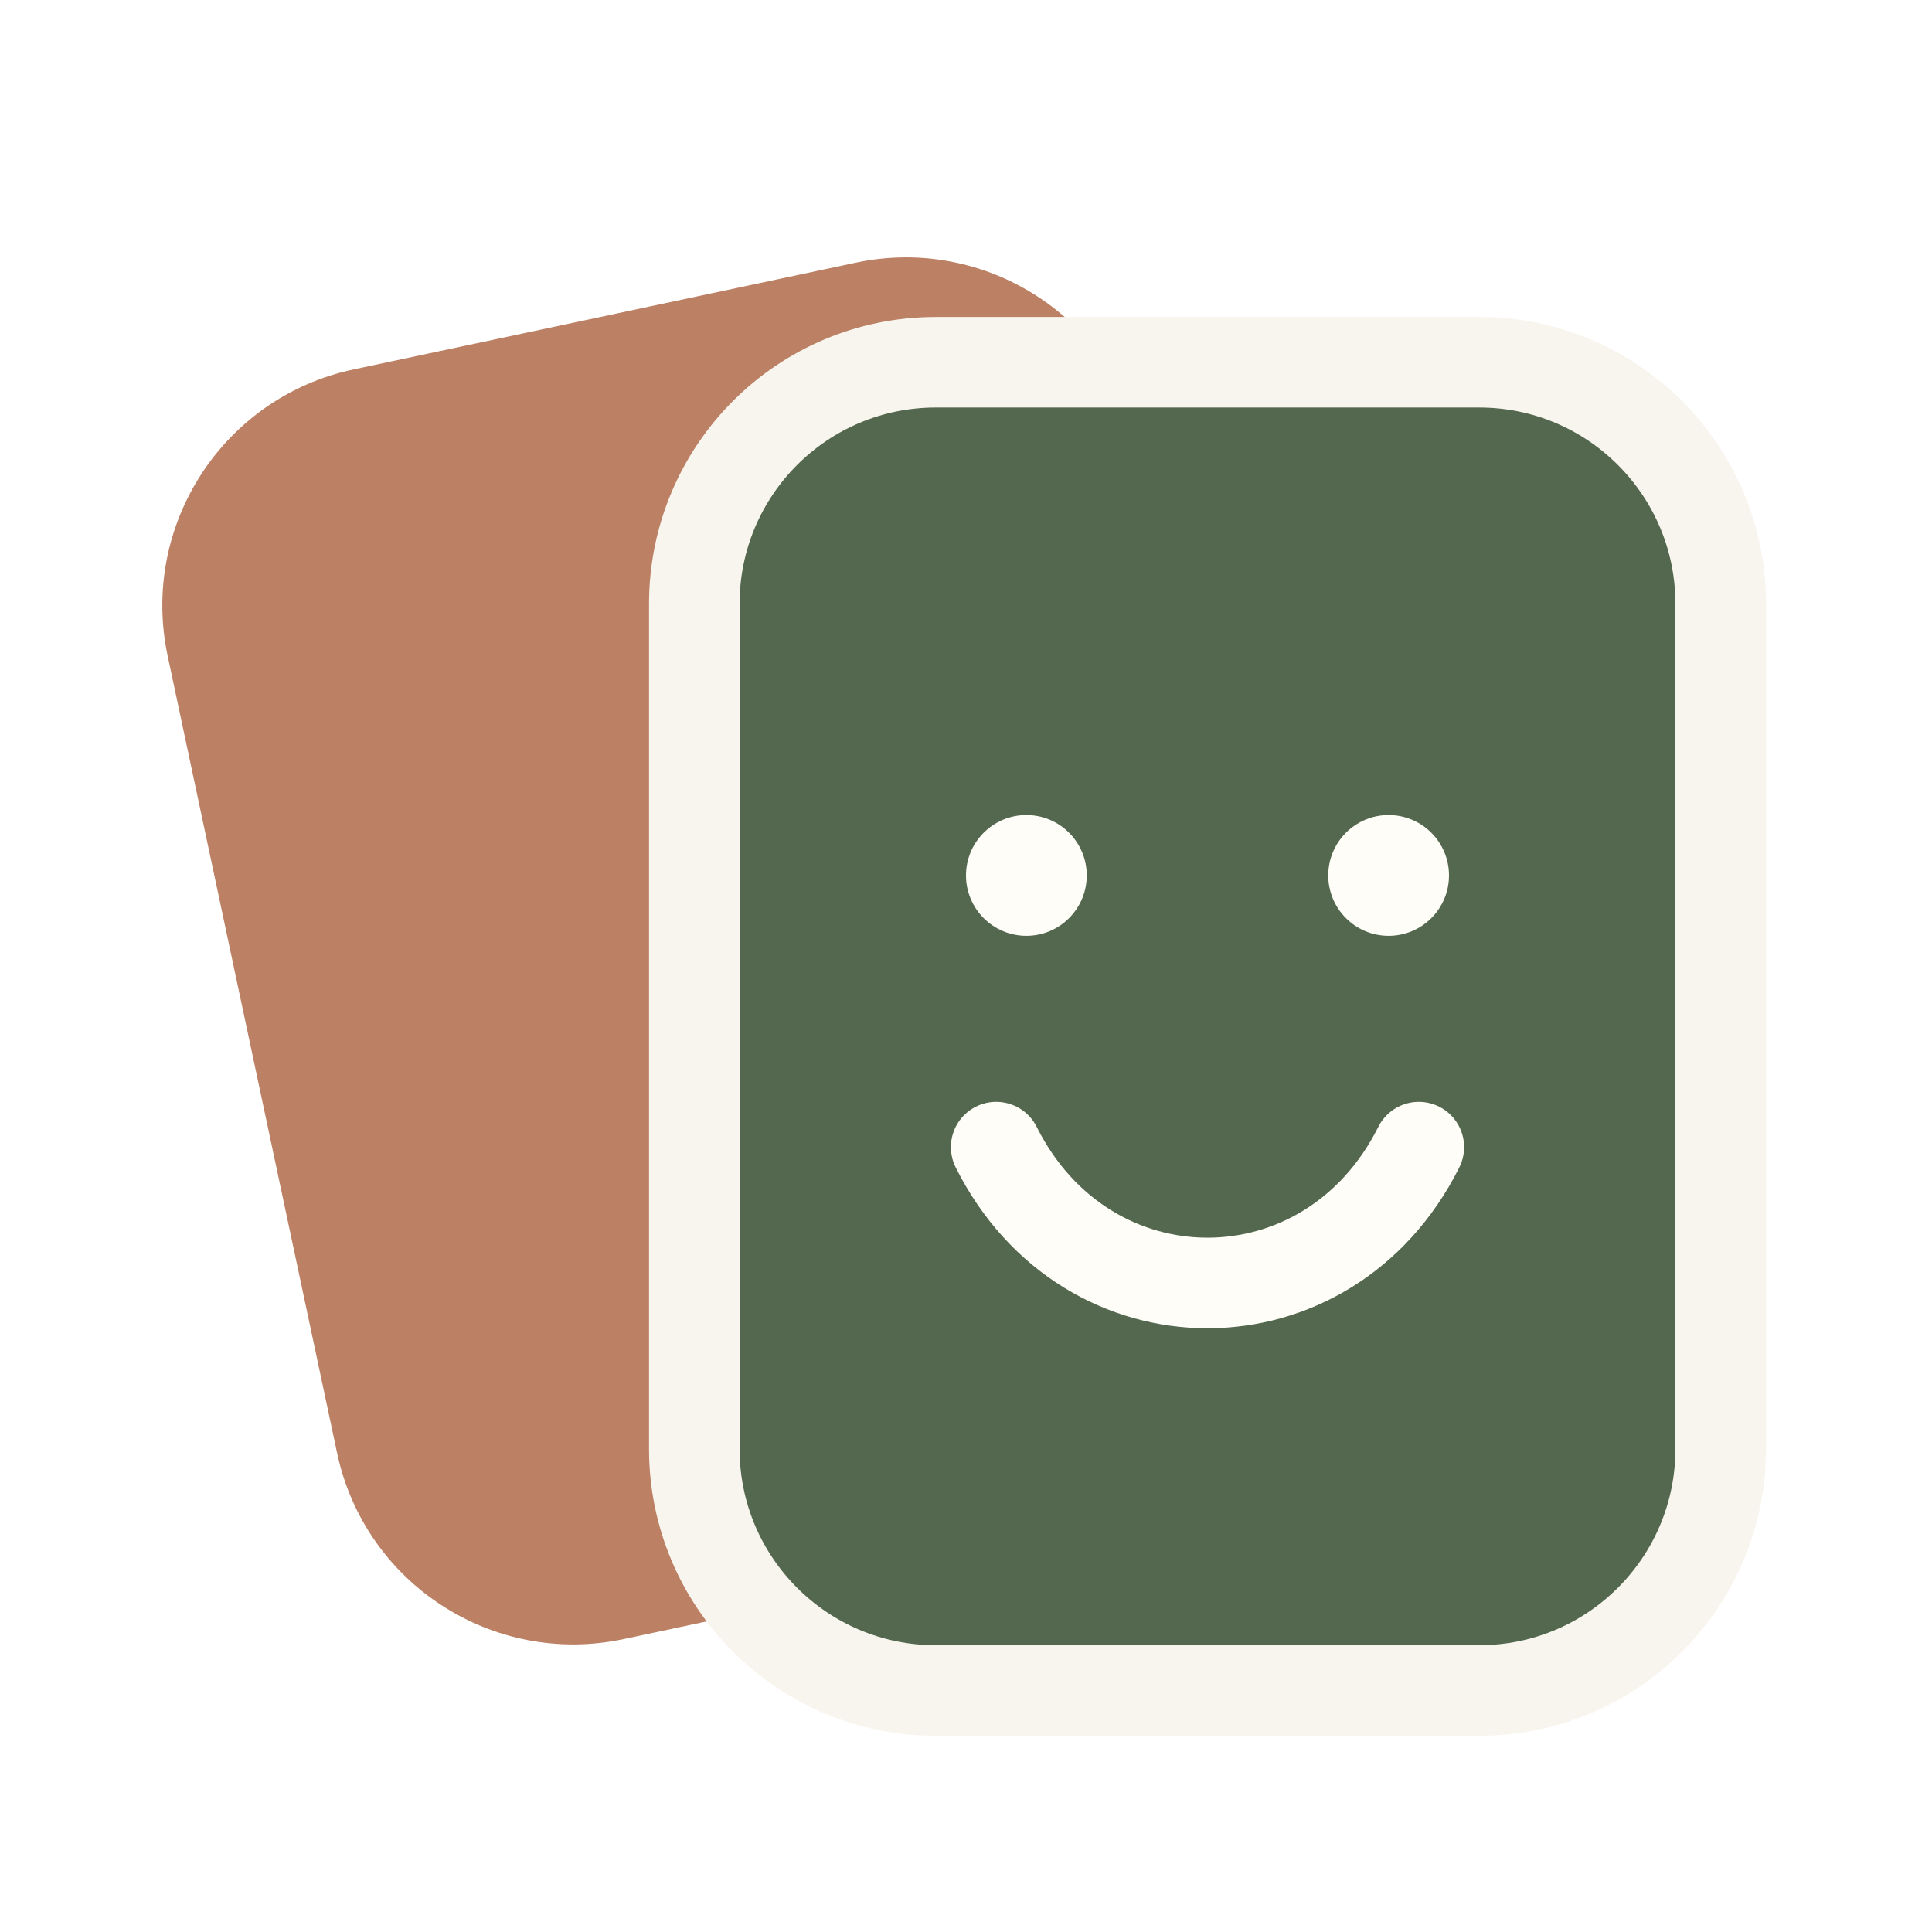
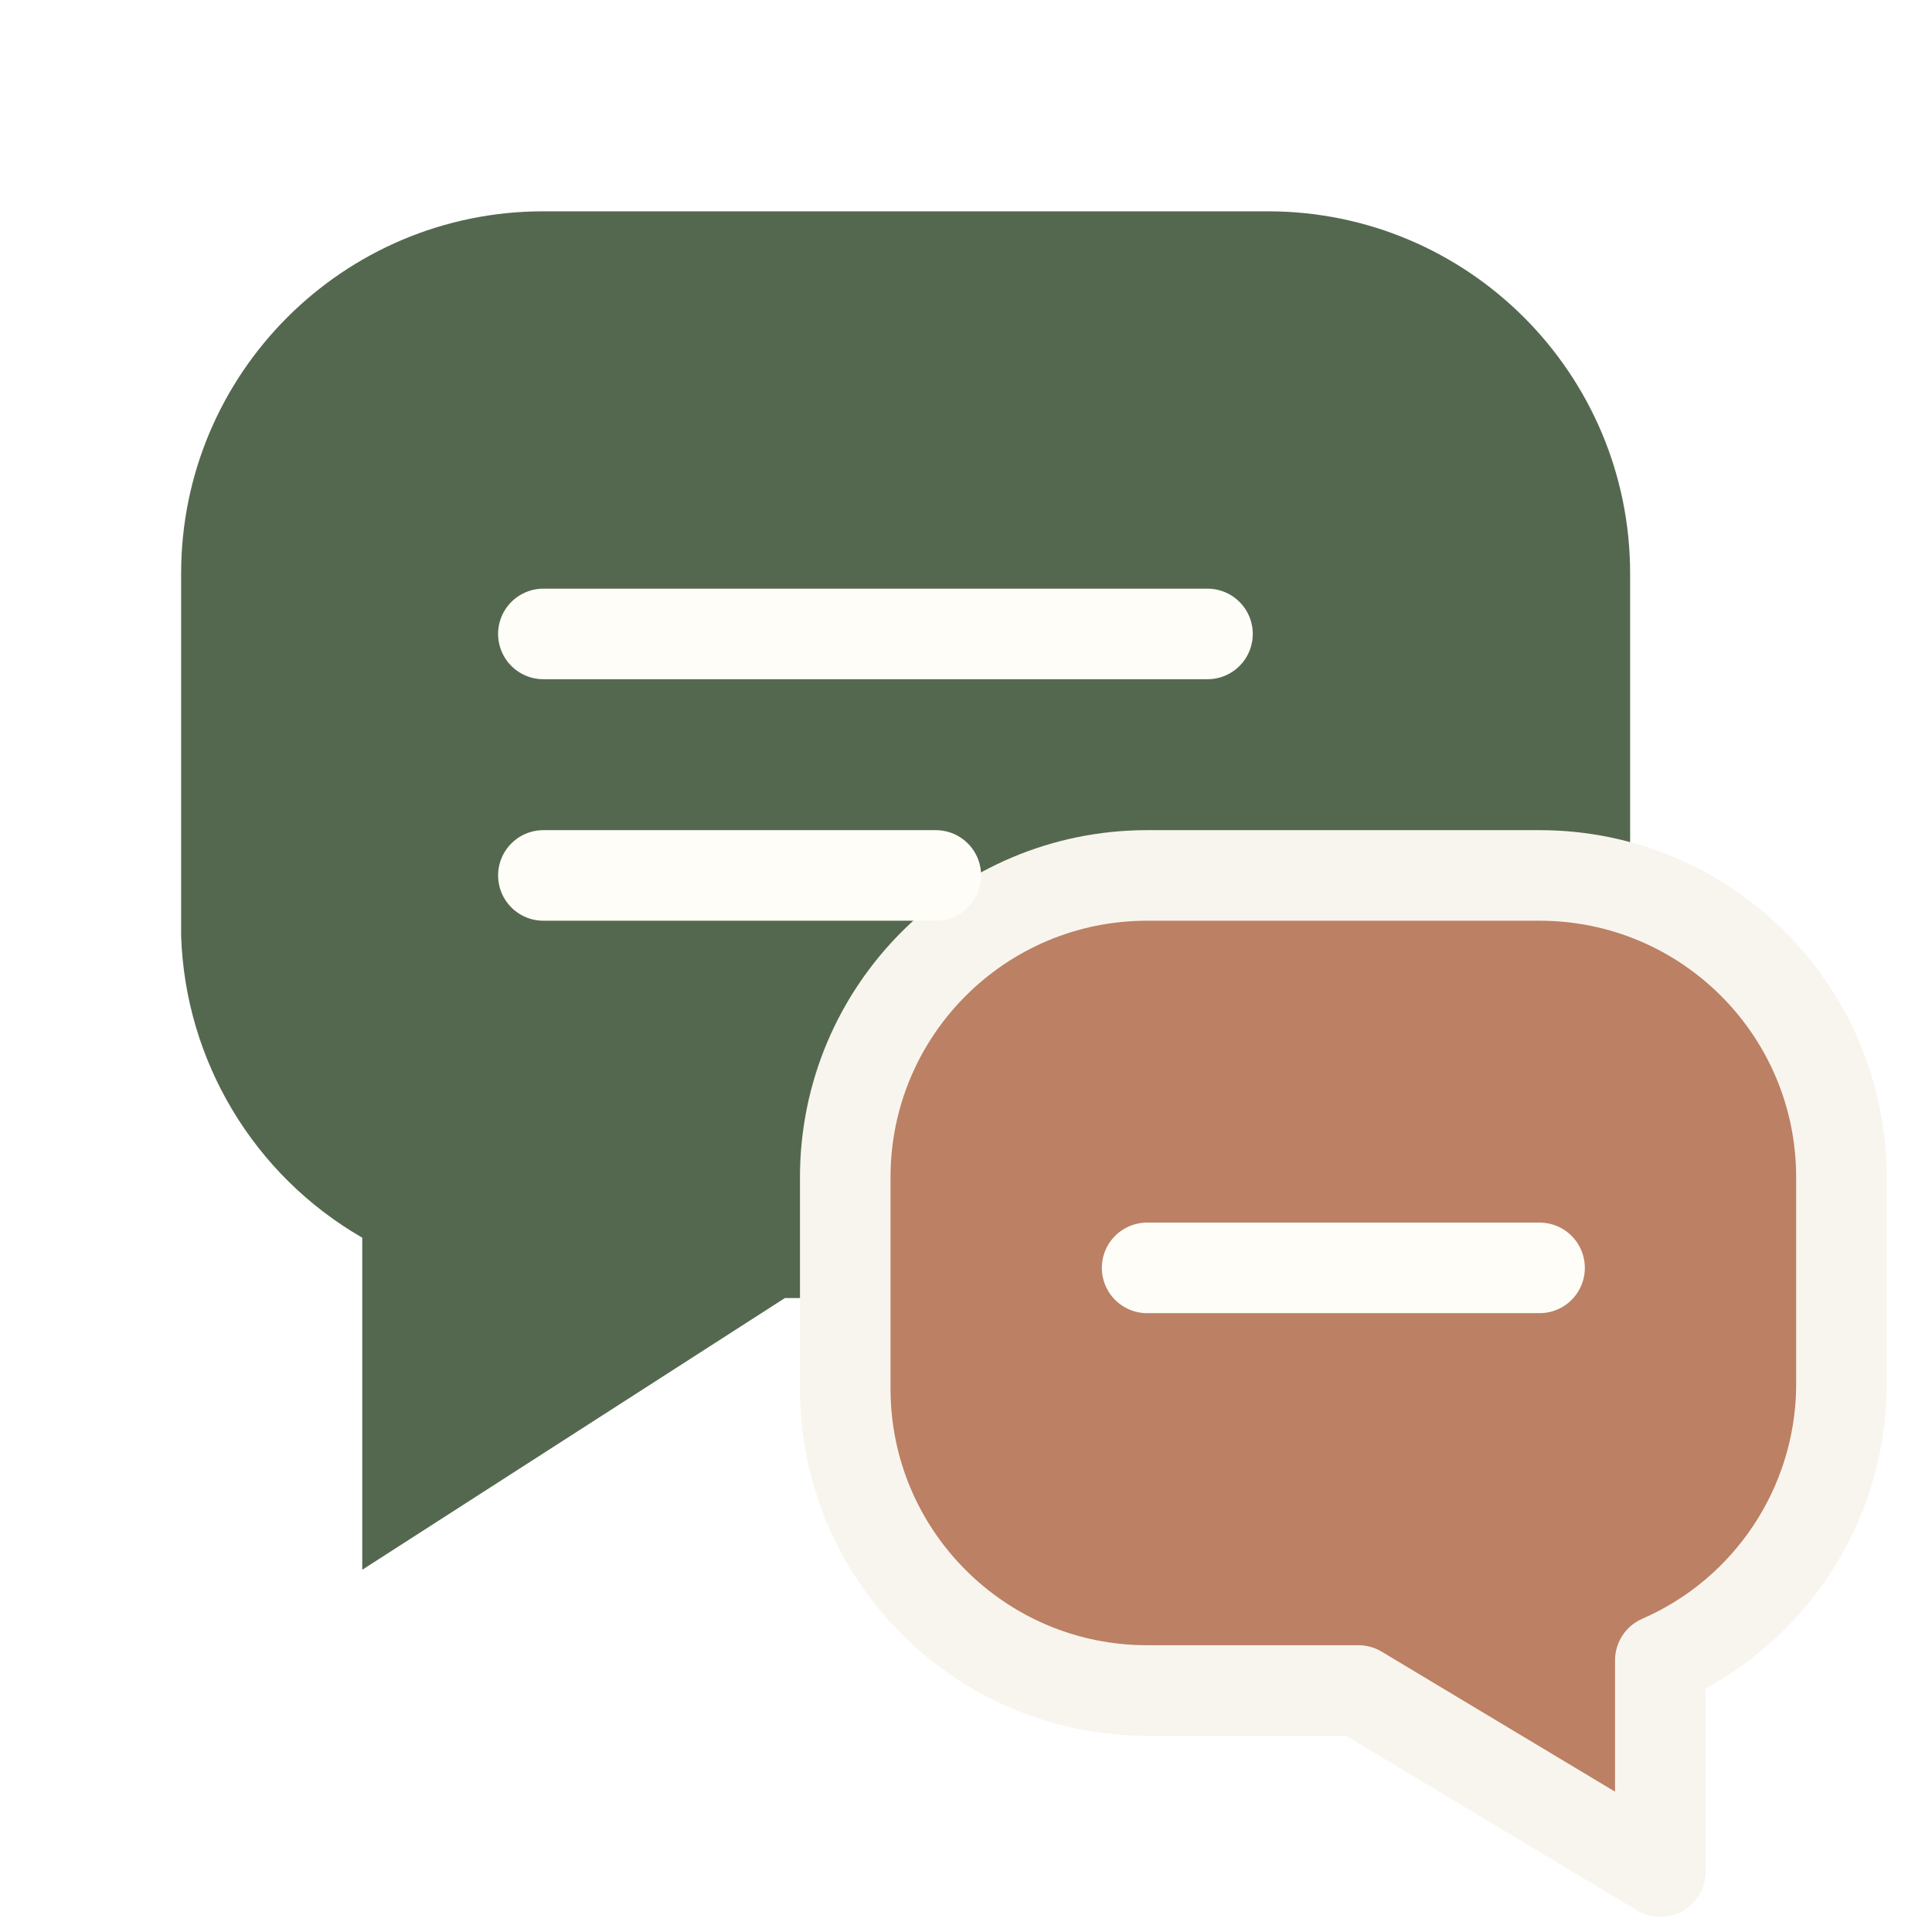
- <svg xmlns="http://www.w3.org/2000/svg" viewBox="0 0 64 64">
-   <rect x="8" y="10" width="33" height="43" rx="8" transform="rotate(-12 24.5 31.5)" fill="#bc8064" />
-   <rect x="23" y="12" width="34" height="44" rx="8" fill="#54684f" stroke="#f8f5ee" stroke-width="3" />
-   <circle cx="34" cy="29" r="2" fill="#fffdf7" />
-   <circle cx="46" cy="29" r="2" fill="#fffdf7" />
-   <path d="M33 38c3 6 11 6 14 0" fill="none" stroke="#fffdf7" stroke-width="3" stroke-linecap="round" />
+ <svg xmlns="http://www.w3.org/2000/svg" viewBox="0 0 64 64" role="img" aria-label="מילים לרגש">
+   <path d="M18 7h24a12 12 0 0 1 12 12v12a12 12 0 0 1-12 12H26L12 52V41a12 12 0 0 1-6-10V19A12 12 0 0 1 18 7Z" fill="#54684f" />
+   <path d="M38 29h13a10 10 0 0 1 10 10v7a10 10 0 0 1-6 9v7l-10-6h-7a10 10 0 0 1-10-10v-7a10 10 0 0 1 10-10Z" fill="#bc8064" stroke="#f8f5ee" stroke-width="3" stroke-linejoin="round" />
+   <path d="M18 21h22M18 29h13" stroke="#fffdf7" stroke-width="3" stroke-linecap="round" />
+   <path d="M38 42h13" stroke="#fffdf7" stroke-width="3" stroke-linecap="round" />
</svg>
